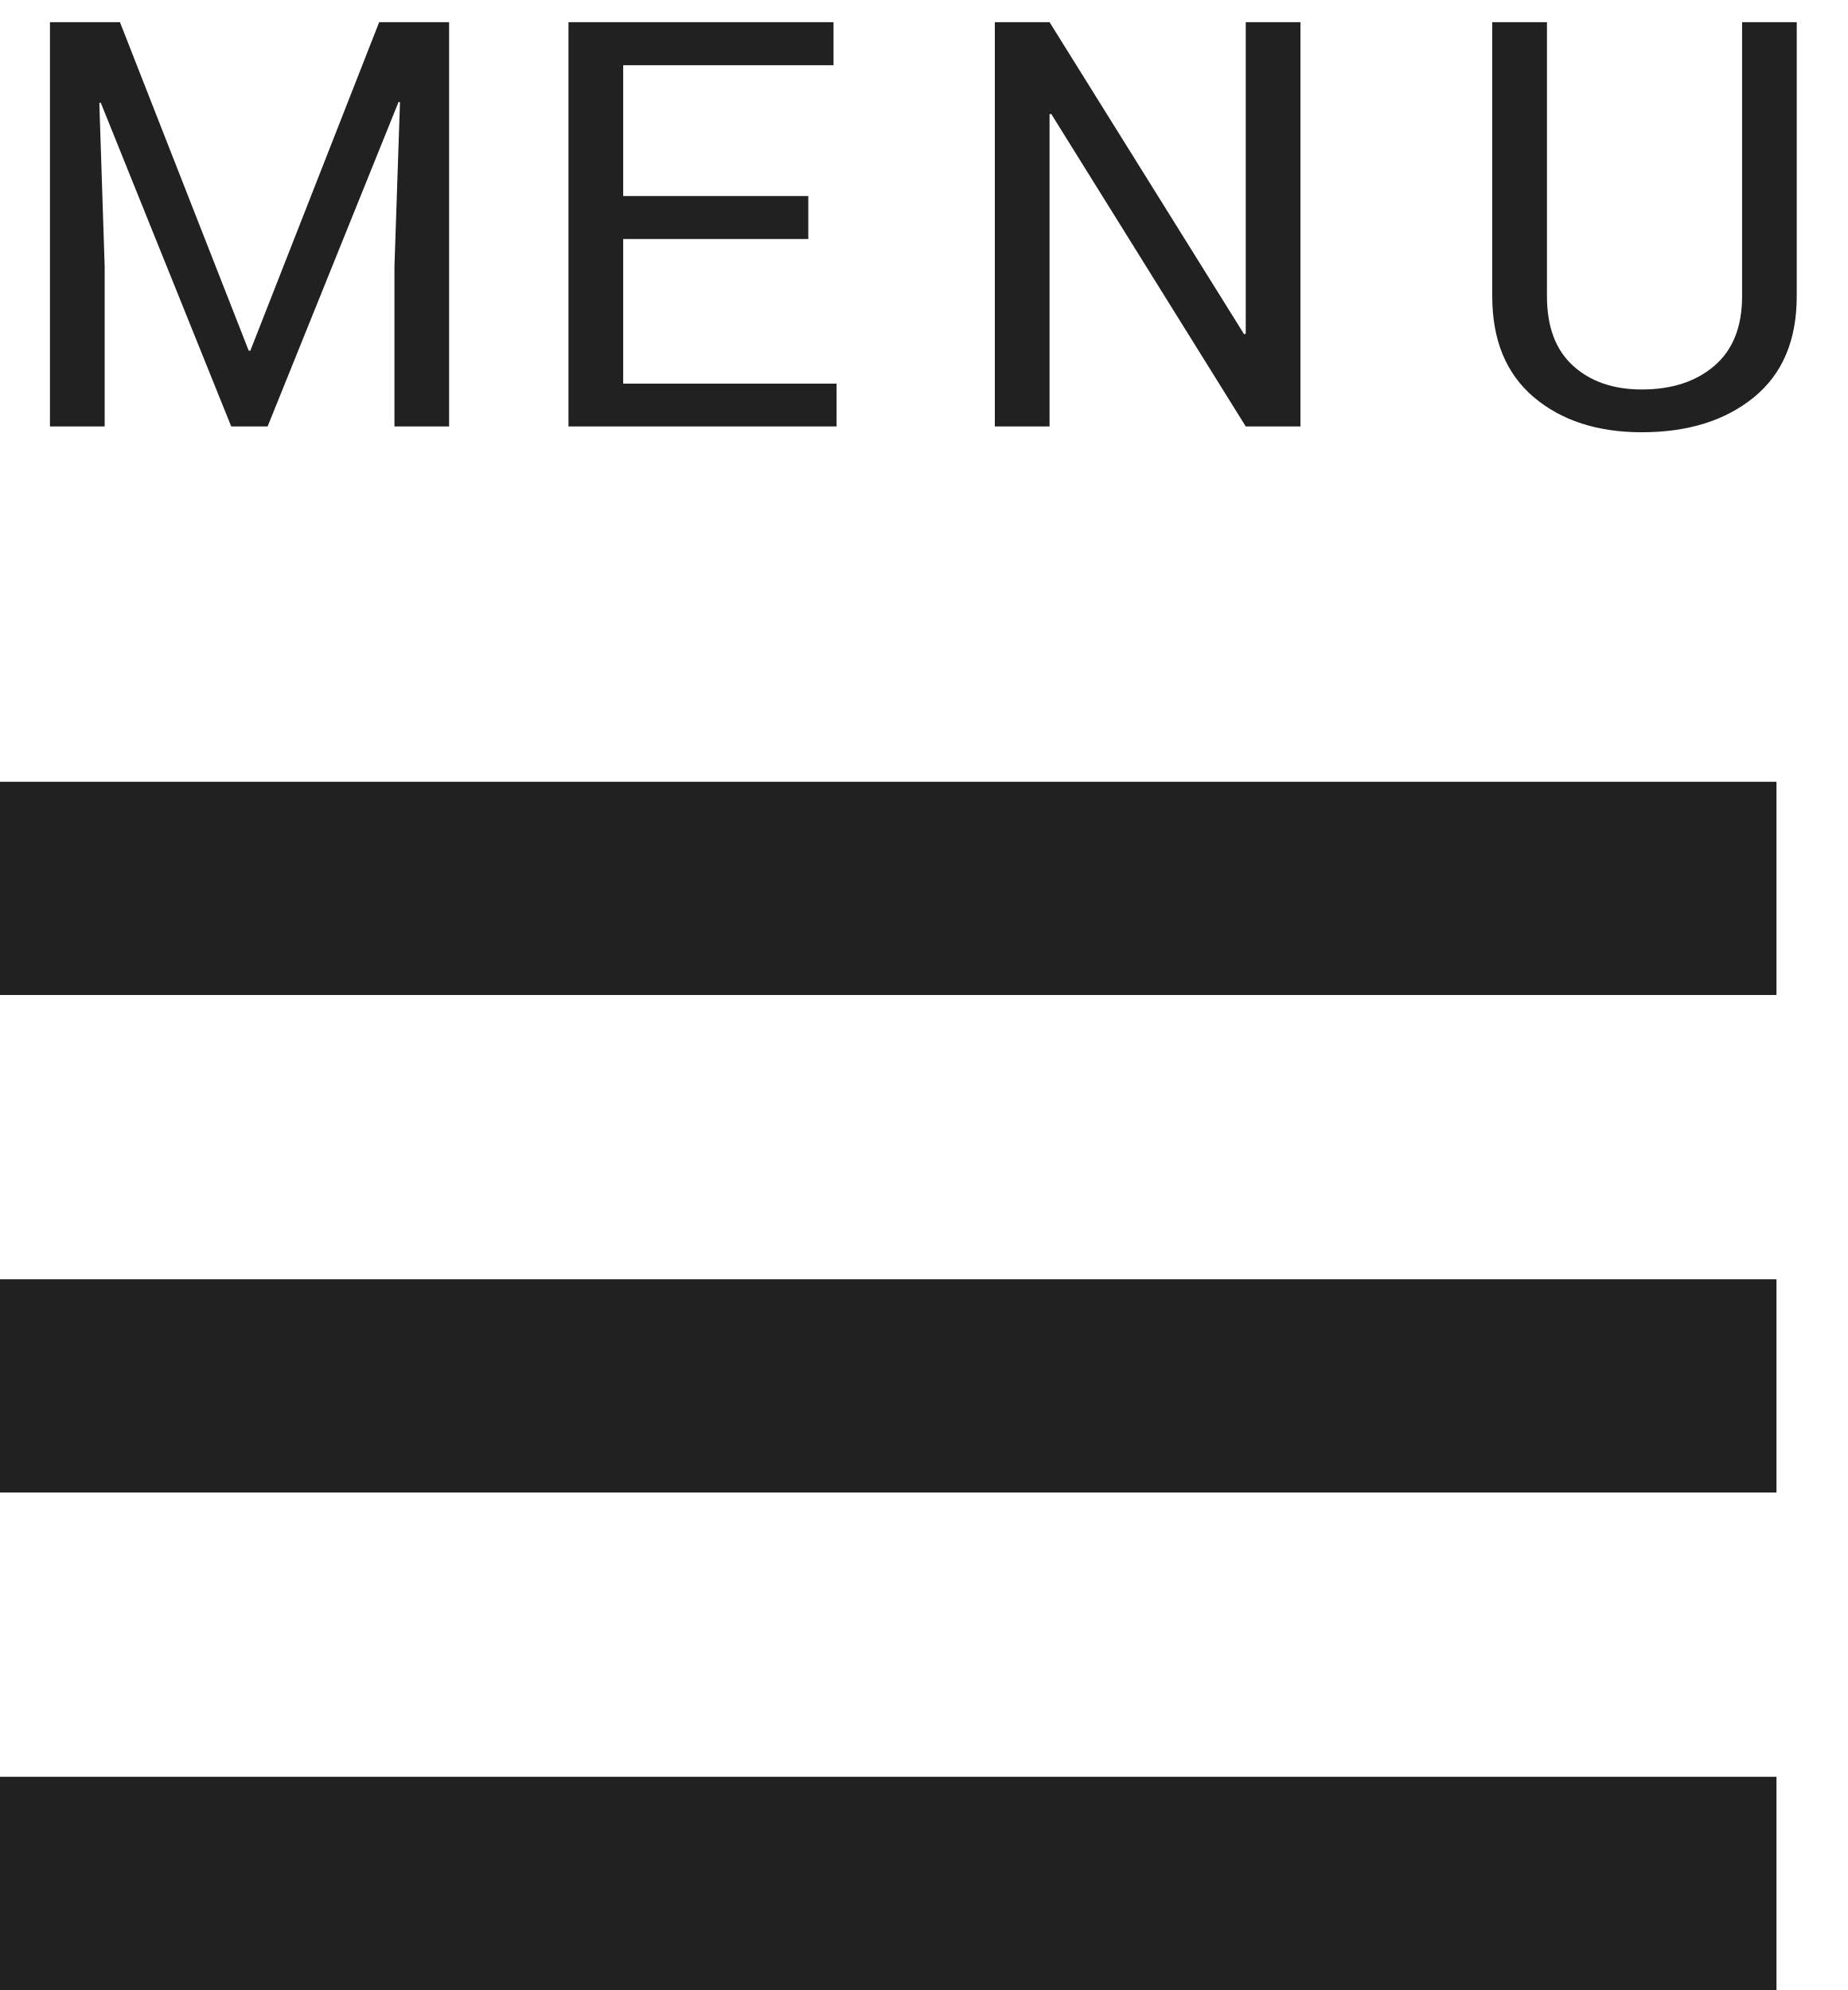
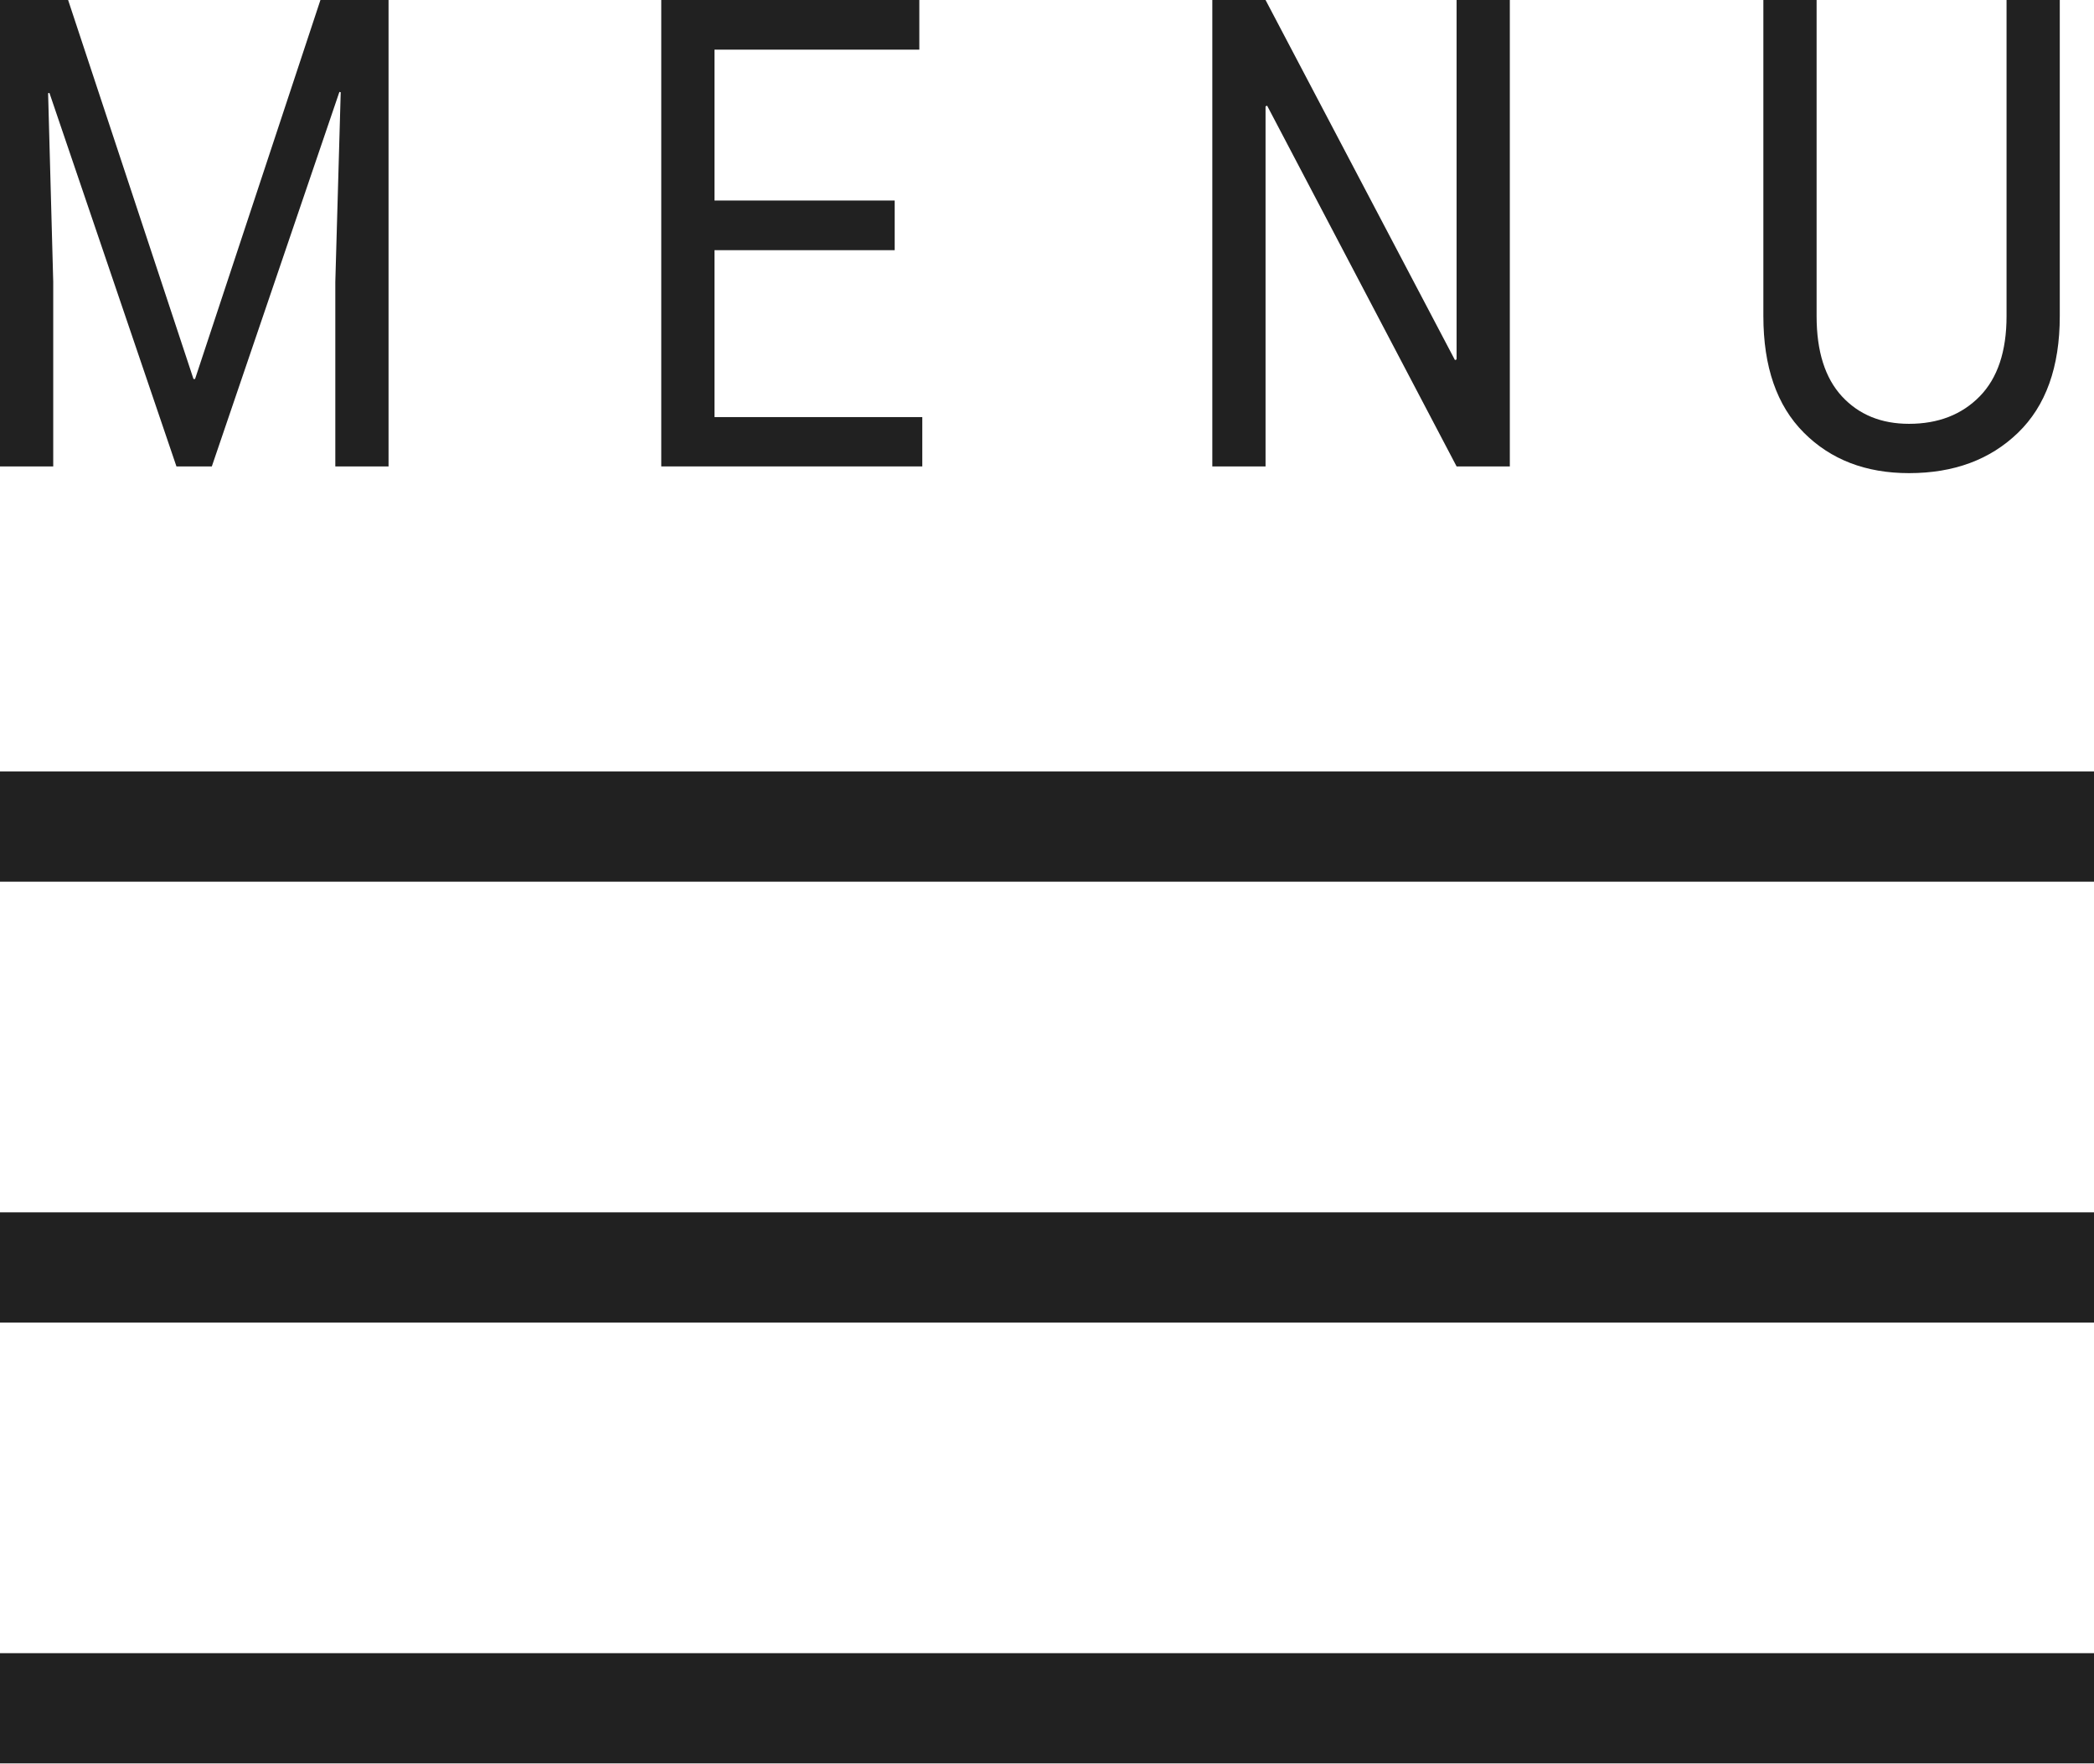
- <svg xmlns="http://www.w3.org/2000/svg" width="26px" height="28px" viewBox="0 0 26 28" version="1.1">
+ <svg xmlns="http://www.w3.org/2000/svg" width="38px" height="32px" viewBox="0 0 38 32" version="1.1">
  <defs />
  <g id="TAblet-&amp;-Mobile" stroke="none" stroke-width="1" fill="none" fill-rule="evenodd">
-     <g id="iPhone_Hamburger_Menu" transform="translate(-10, -90)" fill="#212121">
-       <g id="Hamburger-Menu" transform="translate(10, 90)">
-         <polygon id="Line" points="0 14 25 14 25 11 0 11" />
-         <polygon id="Line-Copy" points="0 21 25 21 25 18 0 18" />
-         <polygon id="Line" points="0 28 25 28 25 25 0 25" />
-         <path d="M1.688,0.312 L3.5,4.934 L3.523,4.934 L5.336,0.312 L6.32,0.312 L6.32,6 L5.551,6 L5.551,3.75 L5.629,1.438 L5.609,1.434 L3.766,6 L3.254,6 L1.418,1.445 L1.398,1.449 L1.473,3.75 L1.473,6 L0.703,6 L0.703,0.312 L1.688,0.312 Z M11.375,3.363 L8.77,3.363 L8.77,5.398 L11.773,5.398 L11.773,6 L8,6 L8,0.312 L11.73,0.312 L11.73,0.918 L8.77,0.918 L8.77,2.758 L11.375,2.758 L11.375,3.363 Z M18.301,6 L17.531,6 L14.793,1.602 L14.77,1.609 L14.77,6 L14,6 L14,0.312 L14.77,0.312 L17.508,4.703 L17.531,4.695 L17.531,0.312 L18.301,0.312 L18.301,6 Z M25.285,0.312 L25.285,4.168 C25.285,4.788 25.084,5.262 24.682,5.59 C24.279,5.918 23.754,6.082 23.105,6.082 C22.48,6.082 21.973,5.917 21.584,5.588 C21.195,5.258 21,4.785 21,4.168 L21,0.312 L21.77,0.312 L21.77,4.168 C21.77,4.598 21.892,4.924 22.137,5.146 C22.382,5.369 22.704,5.48 23.105,5.48 C23.527,5.48 23.868,5.369 24.127,5.146 C24.386,4.924 24.516,4.598 24.516,4.168 L24.516,0.312 L25.285,0.312 Z" id="MENU" />
+     <g id="S_Header" transform="translate(-494, -80)" fill="#212121">
+       <g id="Group-4-Copy-5" transform="translate(494, 80)">
+         <polygon id="Line" points="0 16 38 16 38 14 0 14" />
+         <polygon id="Line-Copy" points="0 24 38 24 38 22 0 22" />
+         <polygon id="Line" points="0 32 38 32 38 30 0 30" />
+         <path d="M37.379,0 L37.379,5.737 C37.379,6.66 37.126,7.365 36.621,7.853 C36.116,8.342 35.457,8.586 34.643,8.586 C33.858,8.586 33.222,8.341 32.733,7.85 C32.244,7.36 32,6.656 32,5.737 L32,0 L32.966,0 L32.966,5.737 C32.966,6.377 33.12,6.862 33.427,7.194 C33.734,7.525 34.139,7.691 34.643,7.691 C35.172,7.691 35.6,7.525 35.925,7.194 C36.25,6.862 36.413,6.377 36.413,5.737 L36.413,0 L37.379,0 Z" id="Path" />
+         <polygon id="Path" points="27.399 8.464 26.433 8.464 22.995 1.918 22.966 1.93 22.966 8.464 22 8.464 22 0 22.966 0 26.403 6.534 26.433 6.522 26.433 0 27.399 0" />
+         <polygon id="Path" points="16.236 4.54 12.966 4.54 12.966 7.569 16.737 7.569 16.737 8.464 12 8.464 12 0 16.683 0 16.683 0.901 12.966 0.901 12.966 3.639 16.236 3.639" />
+         <polygon id="MENU" points="1.236 0 3.511 6.877 3.54 6.877 5.815 0 7.051 0 7.051 8.464 6.085 8.464 6.085 5.115 6.183 1.674 6.159 1.668 3.844 8.464 3.202 8.464 0.897 1.686 0.873 1.692 0.966 5.115 0.966 8.464 -2.84217094e-14 8.464 -2.84217094e-14 0" />
      </g>
    </g>
  </g>
</svg>
